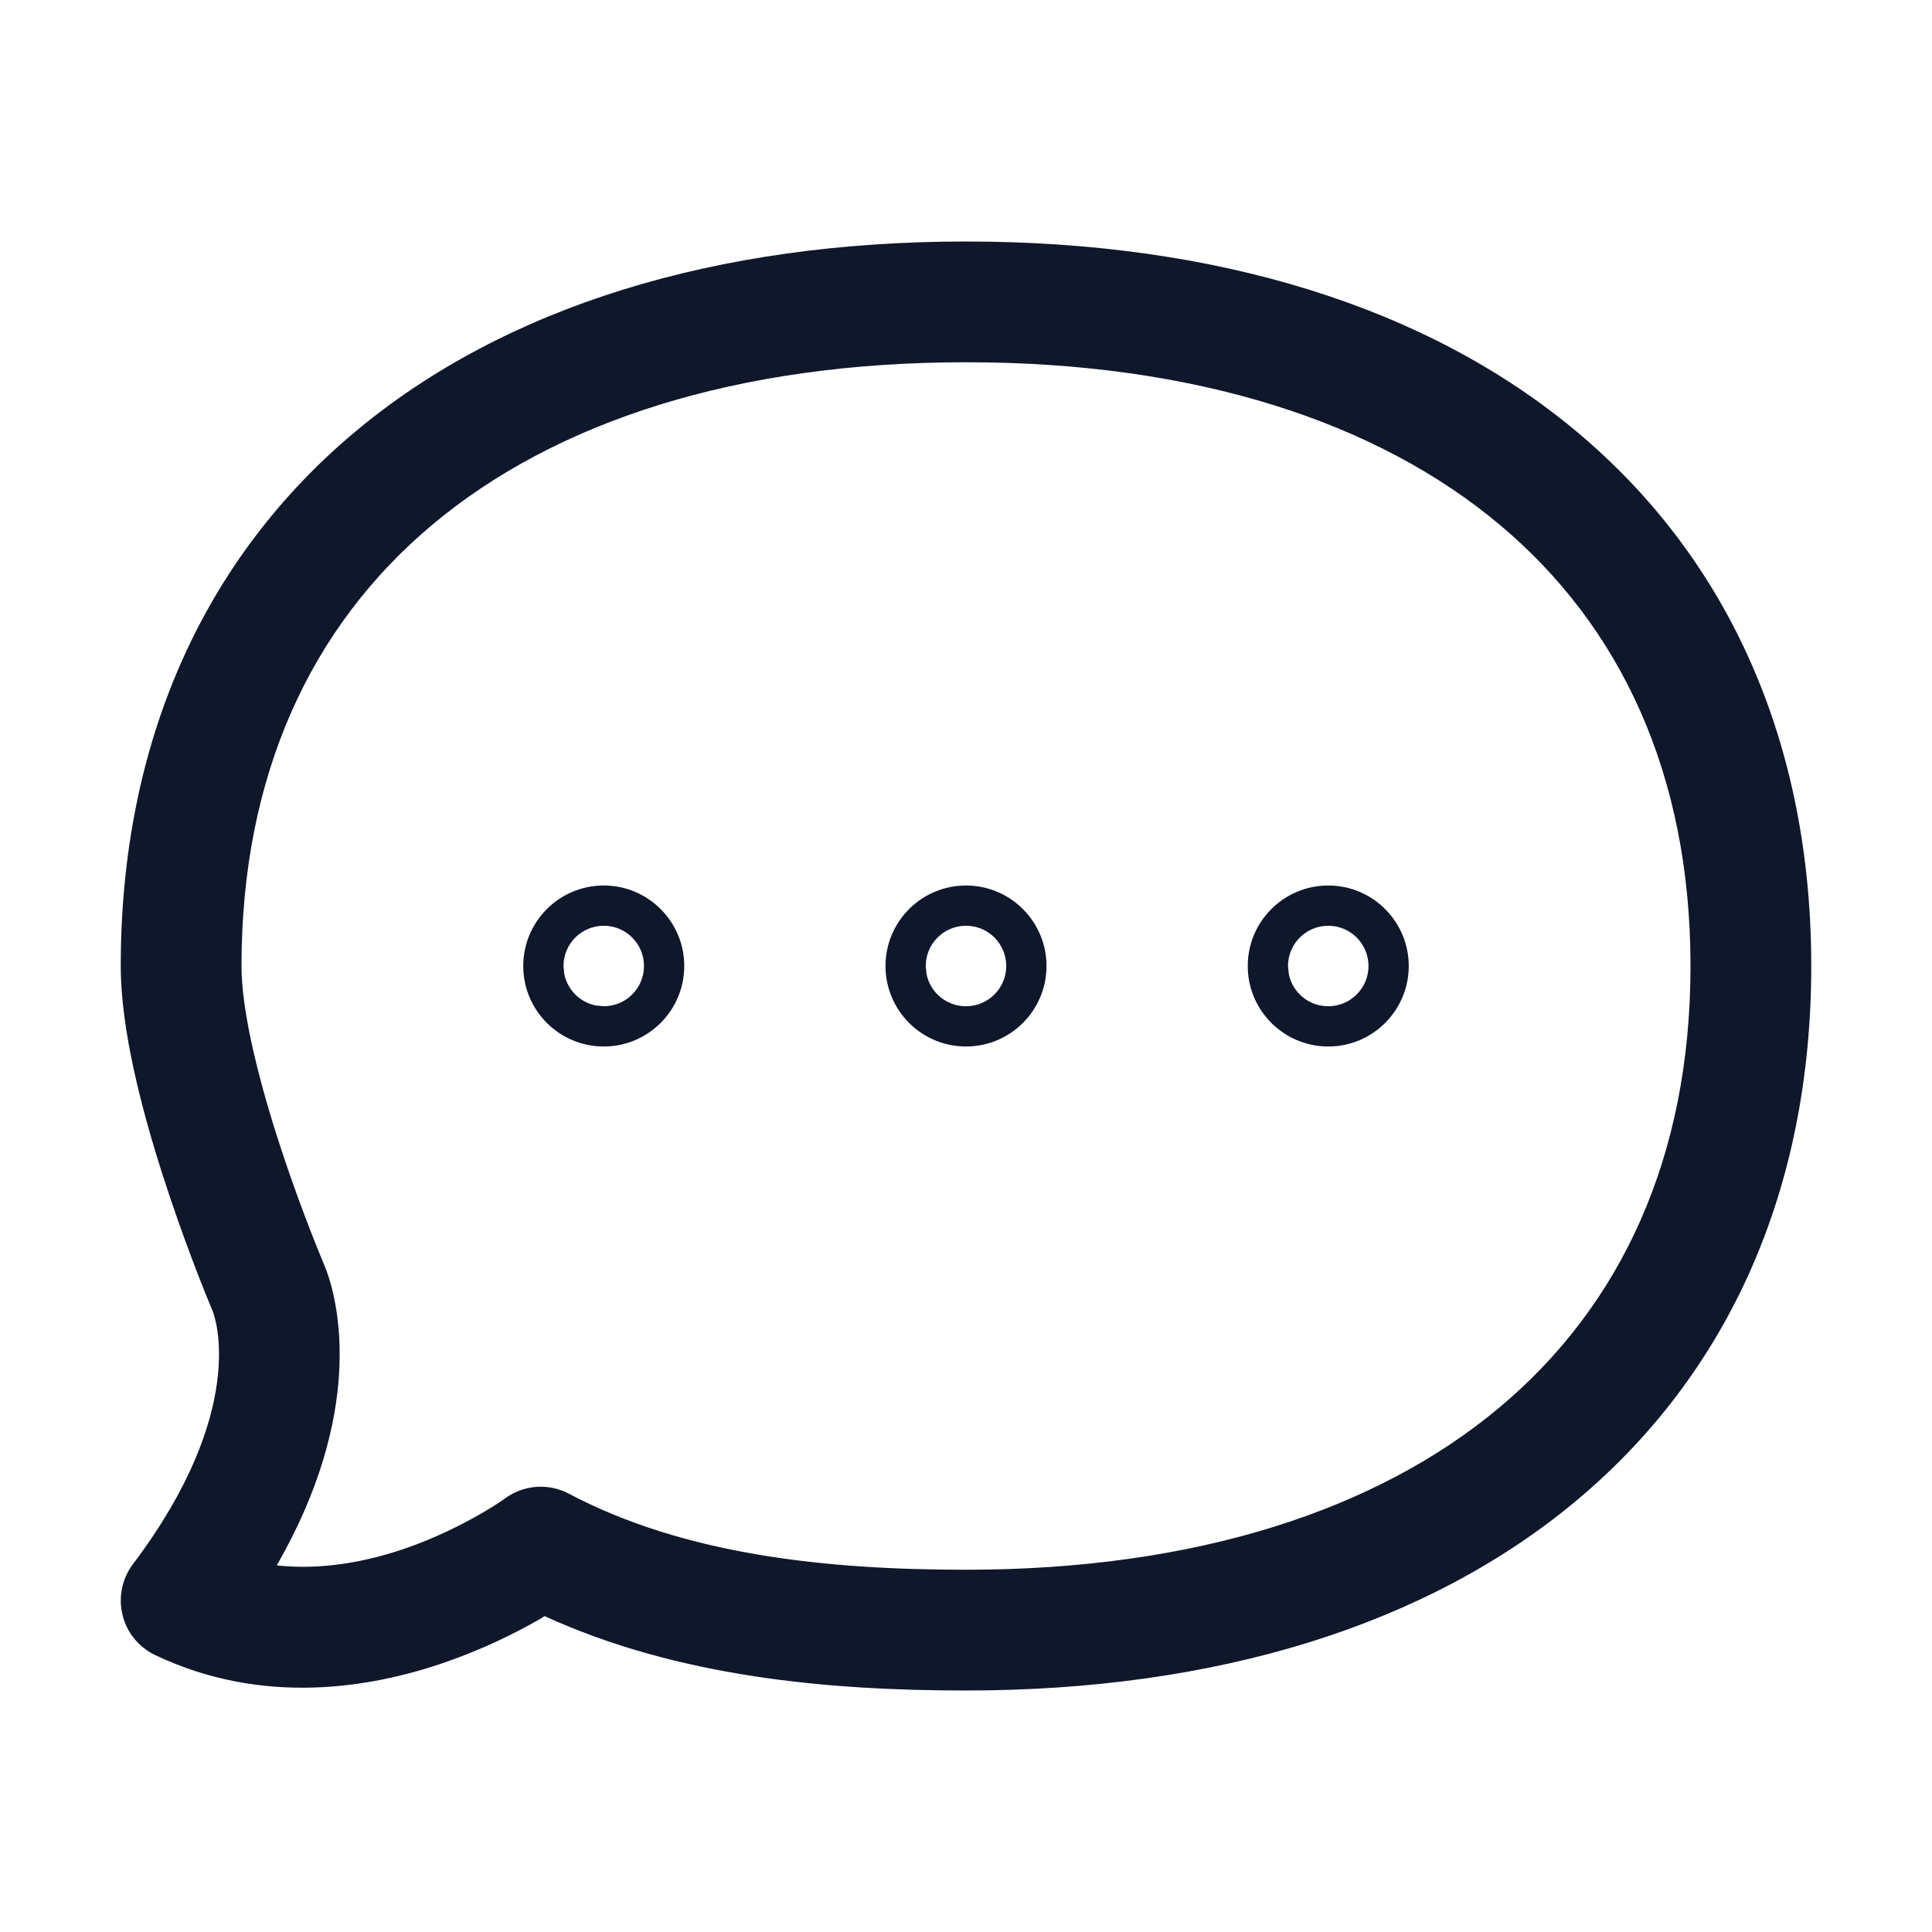
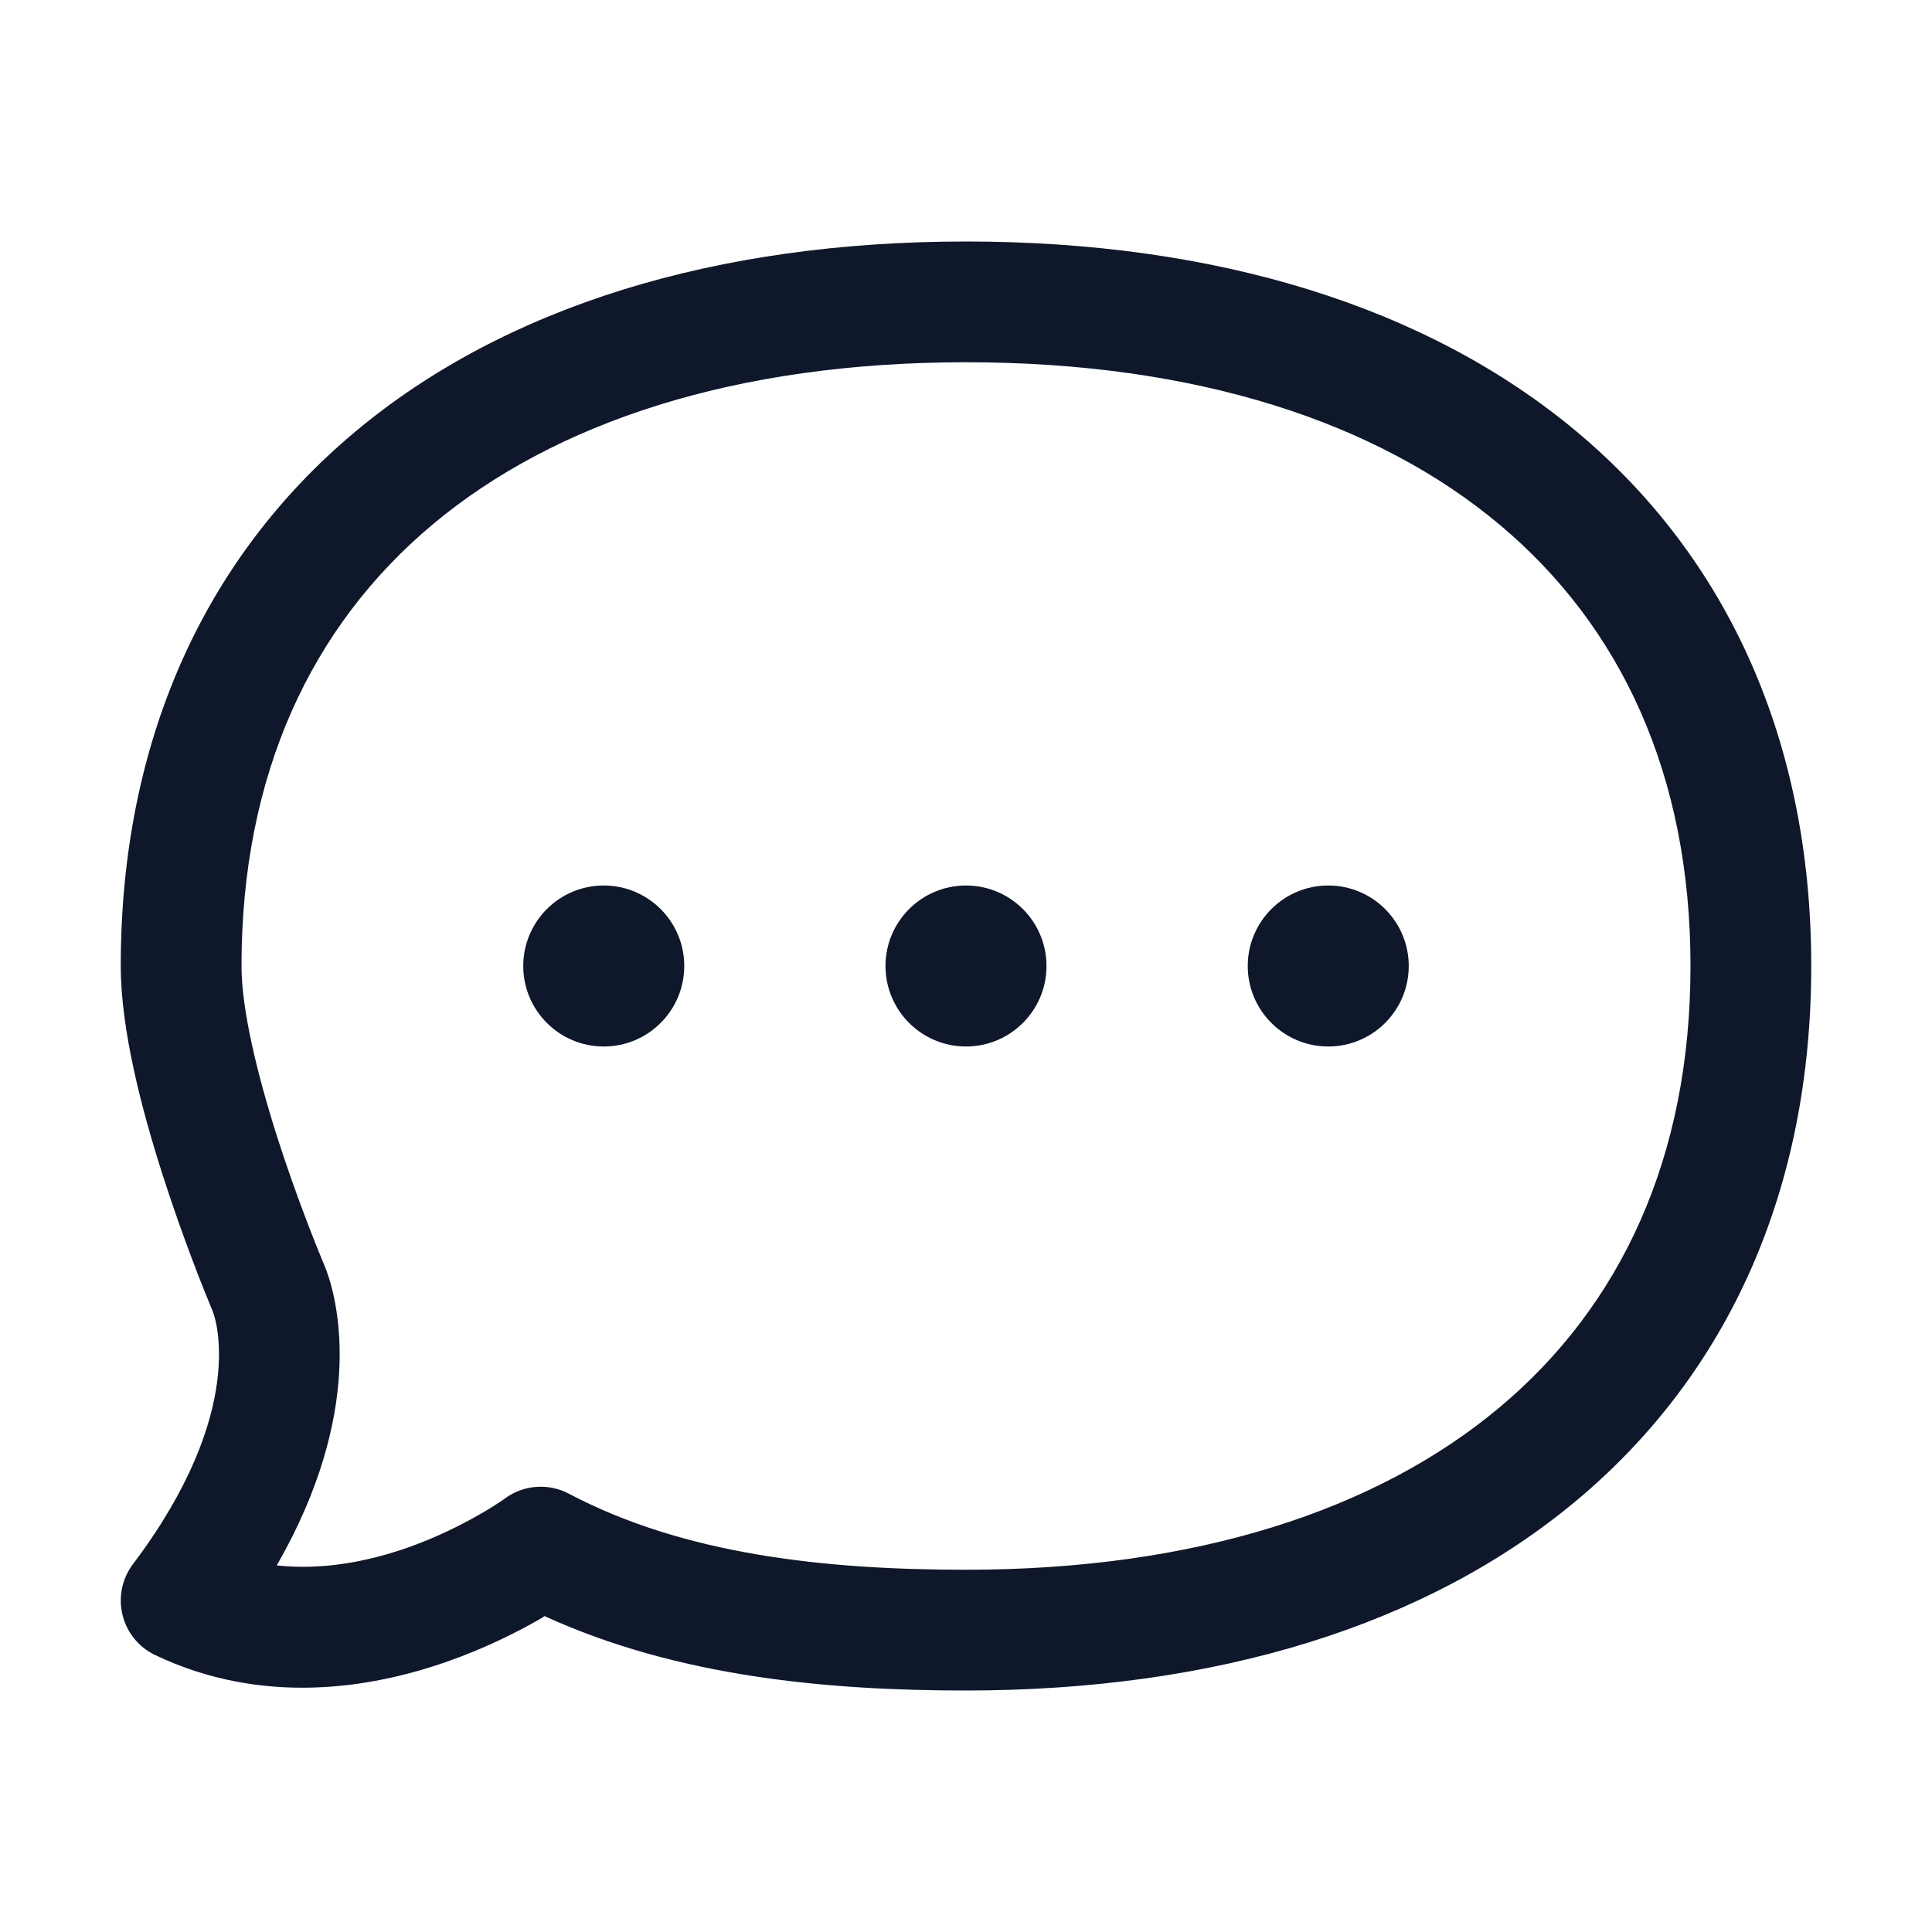
<svg xmlns="http://www.w3.org/2000/svg" width="24" height="24" viewBox="0 0 24 24" fill="none">
  <path d="M6.273 18.614C6.505 18.444 6.814 18.421 7.068 18.556C8.495 19.309 10.238 19.5 12 19.5C14.857 19.5 17.107 18.758 18.628 17.483C20.133 16.222 21 14.379 21 12C21 9.621 20.133 7.778 18.628 6.517C17.107 5.242 14.857 4.5 12 4.5C9.143 4.5 6.894 5.242 5.372 6.517C3.867 7.778 3 9.621 3 12C3 12.542 3.196 13.346 3.442 14.119C3.681 14.868 3.939 15.5 4.007 15.664C4.009 15.669 4.037 15.734 4.056 15.785C4.212 16.212 4.522 17.559 3.438 19.446C3.998 19.507 4.555 19.402 5.05 19.23C5.419 19.101 5.732 18.942 5.952 18.816C6.061 18.754 6.146 18.701 6.201 18.664C6.229 18.646 6.25 18.631 6.262 18.623C6.268 18.619 6.272 18.616 6.273 18.614ZM22.5 12C22.5 14.777 21.471 17.059 19.591 18.634C17.727 20.195 15.101 21 12 21C10.306 21 8.428 20.837 6.765 20.076C6.743 20.089 6.721 20.105 6.697 20.118C6.418 20.278 6.02 20.479 5.543 20.645C4.601 20.974 3.261 21.194 1.928 20.56C1.724 20.463 1.575 20.28 1.522 20.061C1.468 19.843 1.516 19.61 1.651 19.431C3.092 17.522 2.667 16.354 2.647 16.302C2.647 16.301 2.646 16.297 2.642 16.287C2.639 16.282 2.637 16.277 2.634 16.269C2.631 16.261 2.626 16.251 2.622 16.24C2.546 16.057 2.271 15.381 2.014 14.575C1.764 13.793 1.5 12.795 1.5 12C1.5 9.223 2.529 6.941 4.409 5.366C6.273 3.805 8.899 3 12 3C15.101 3 17.727 3.805 19.591 5.366C21.471 6.941 22.5 9.223 22.5 12Z" fill="#0F172B" />
-   <path d="M6.5 12C6.5 11.448 6.948 11 7.5 11V11.5C7.224 11.5 7 11.724 7 12L7.01 12.101C7.05 12.296 7.204 12.45 7.399 12.49L7.5 12.5C7.776 12.5 8 12.276 8 12C8 11.724 7.776 11.5 7.5 11.5V11C8.052 11 8.5 11.448 8.5 12C8.5 12.552 8.052 13 7.5 13C6.948 13 6.5 12.552 6.5 12ZM11 12C11 11.448 11.448 11 12 11V11.5C11.724 11.5 11.5 11.724 11.5 12L11.51 12.101C11.556 12.329 11.758 12.5 12 12.5C12.276 12.5 12.5 12.276 12.5 12C12.5 11.724 12.276 11.5 12 11.5V11C12.552 11 13 11.448 13 12C13 12.552 12.552 13 12 13C11.448 13 11 12.552 11 12ZM15.5 12C15.5 11.448 15.948 11 16.5 11V11.5C16.224 11.5 16 11.724 16 12L16.01 12.101C16.056 12.329 16.258 12.5 16.5 12.5C16.776 12.5 17 12.276 17 12C17 11.724 16.776 11.5 16.5 11.5V11C17.052 11 17.5 11.448 17.5 12C17.5 12.552 17.052 13 16.5 13C15.948 13 15.5 12.552 15.5 12Z" fill="#0F172B" />
+   <path d="M7.5 11C6.948 11 6.5 11.448 6.5 12C6.5 12.552 6.948 13 7.5 13C8.052 13 8.5 12.552 8.5 12C8.5 11.448 8.052 11 7.5 11ZM12 11C11.448 11 11 11.448 11 12C11 12.552 11.448 13 12 13C12.552 13 13 12.552 13 12C13 11.448 12.552 11 12 11ZM16.5 11C15.948 11 15.5 11.448 15.5 12C15.5 12.552 15.948 13 16.5 13C17.052 13 17.5 12.552 17.5 12C17.5 11.448 17.052 11 16.5 11Z" fill="#0F172B" />
</svg>
